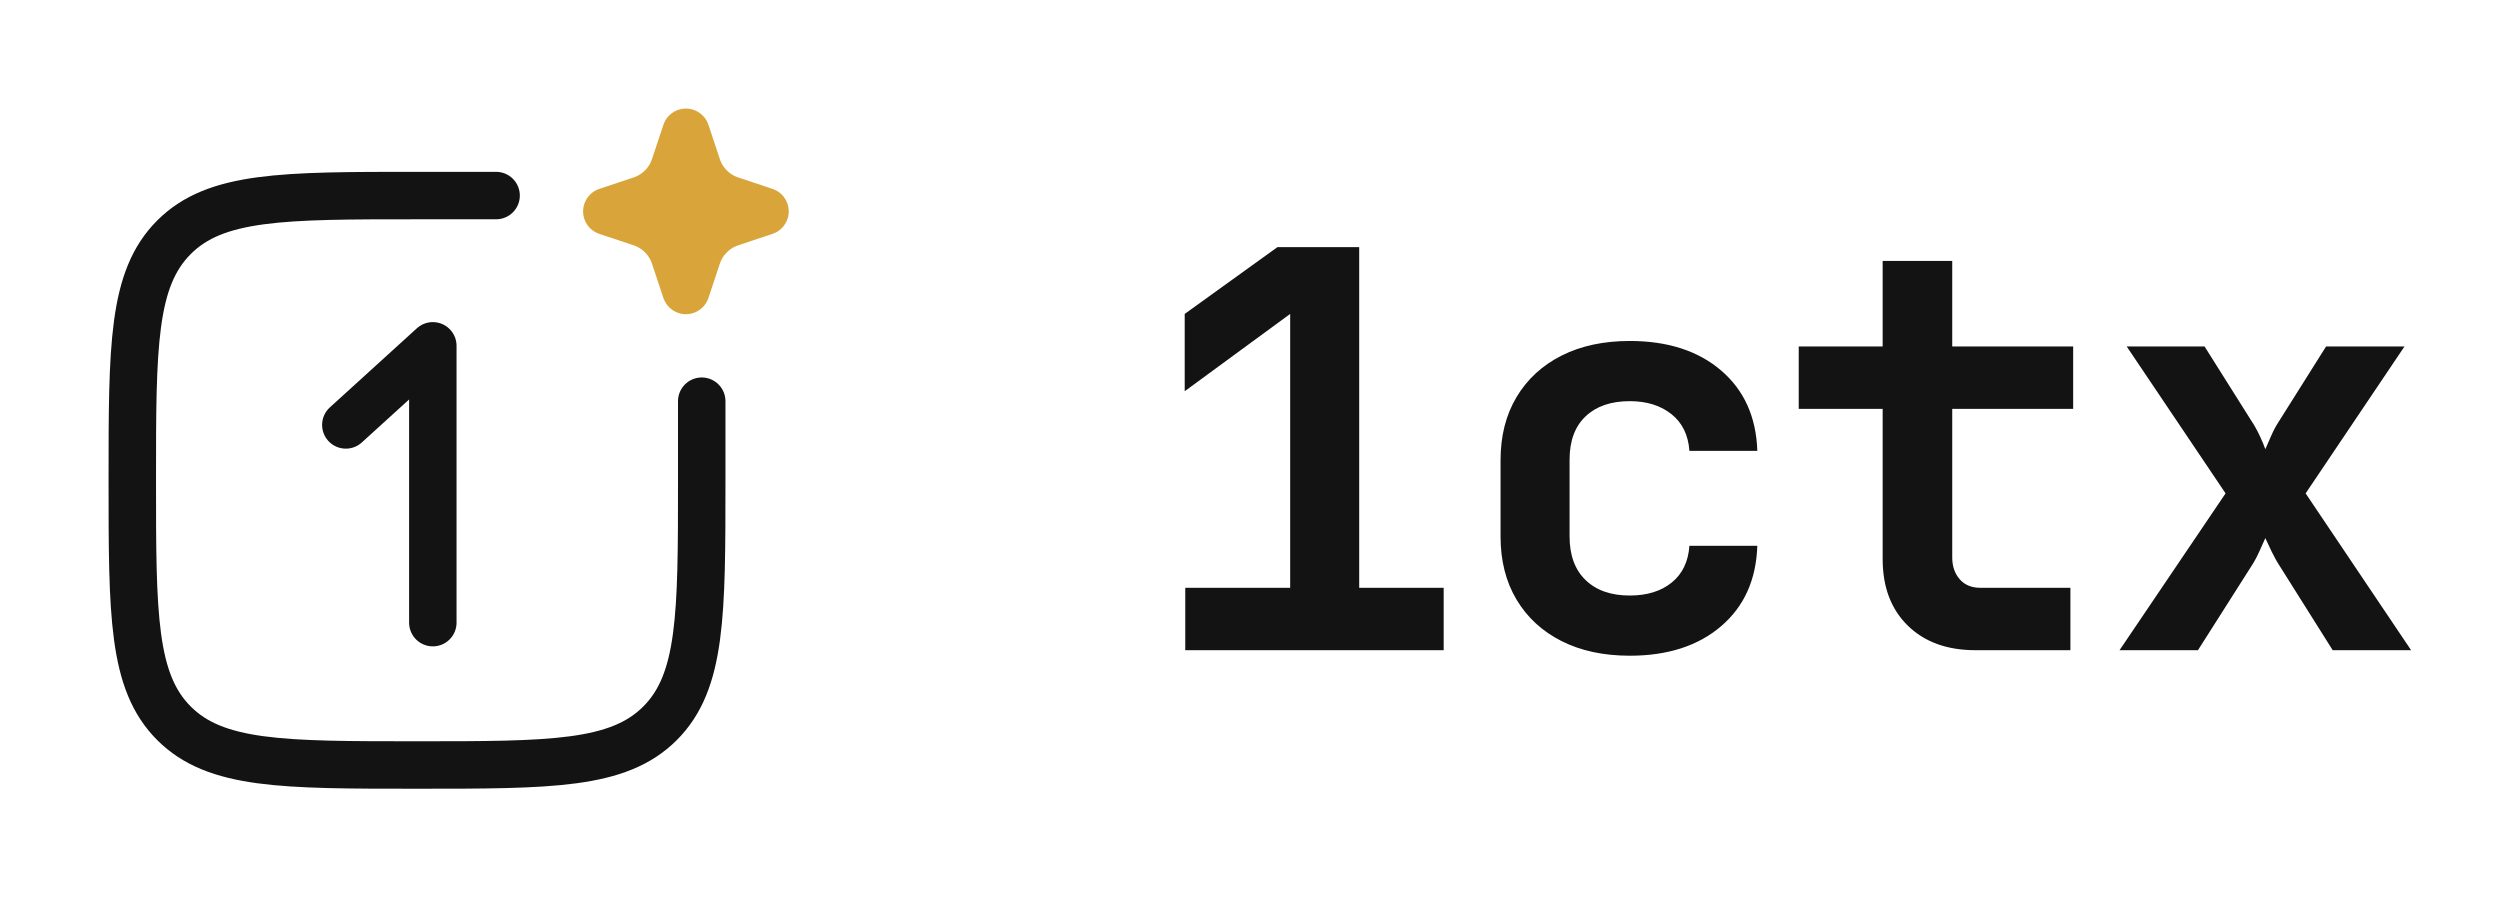
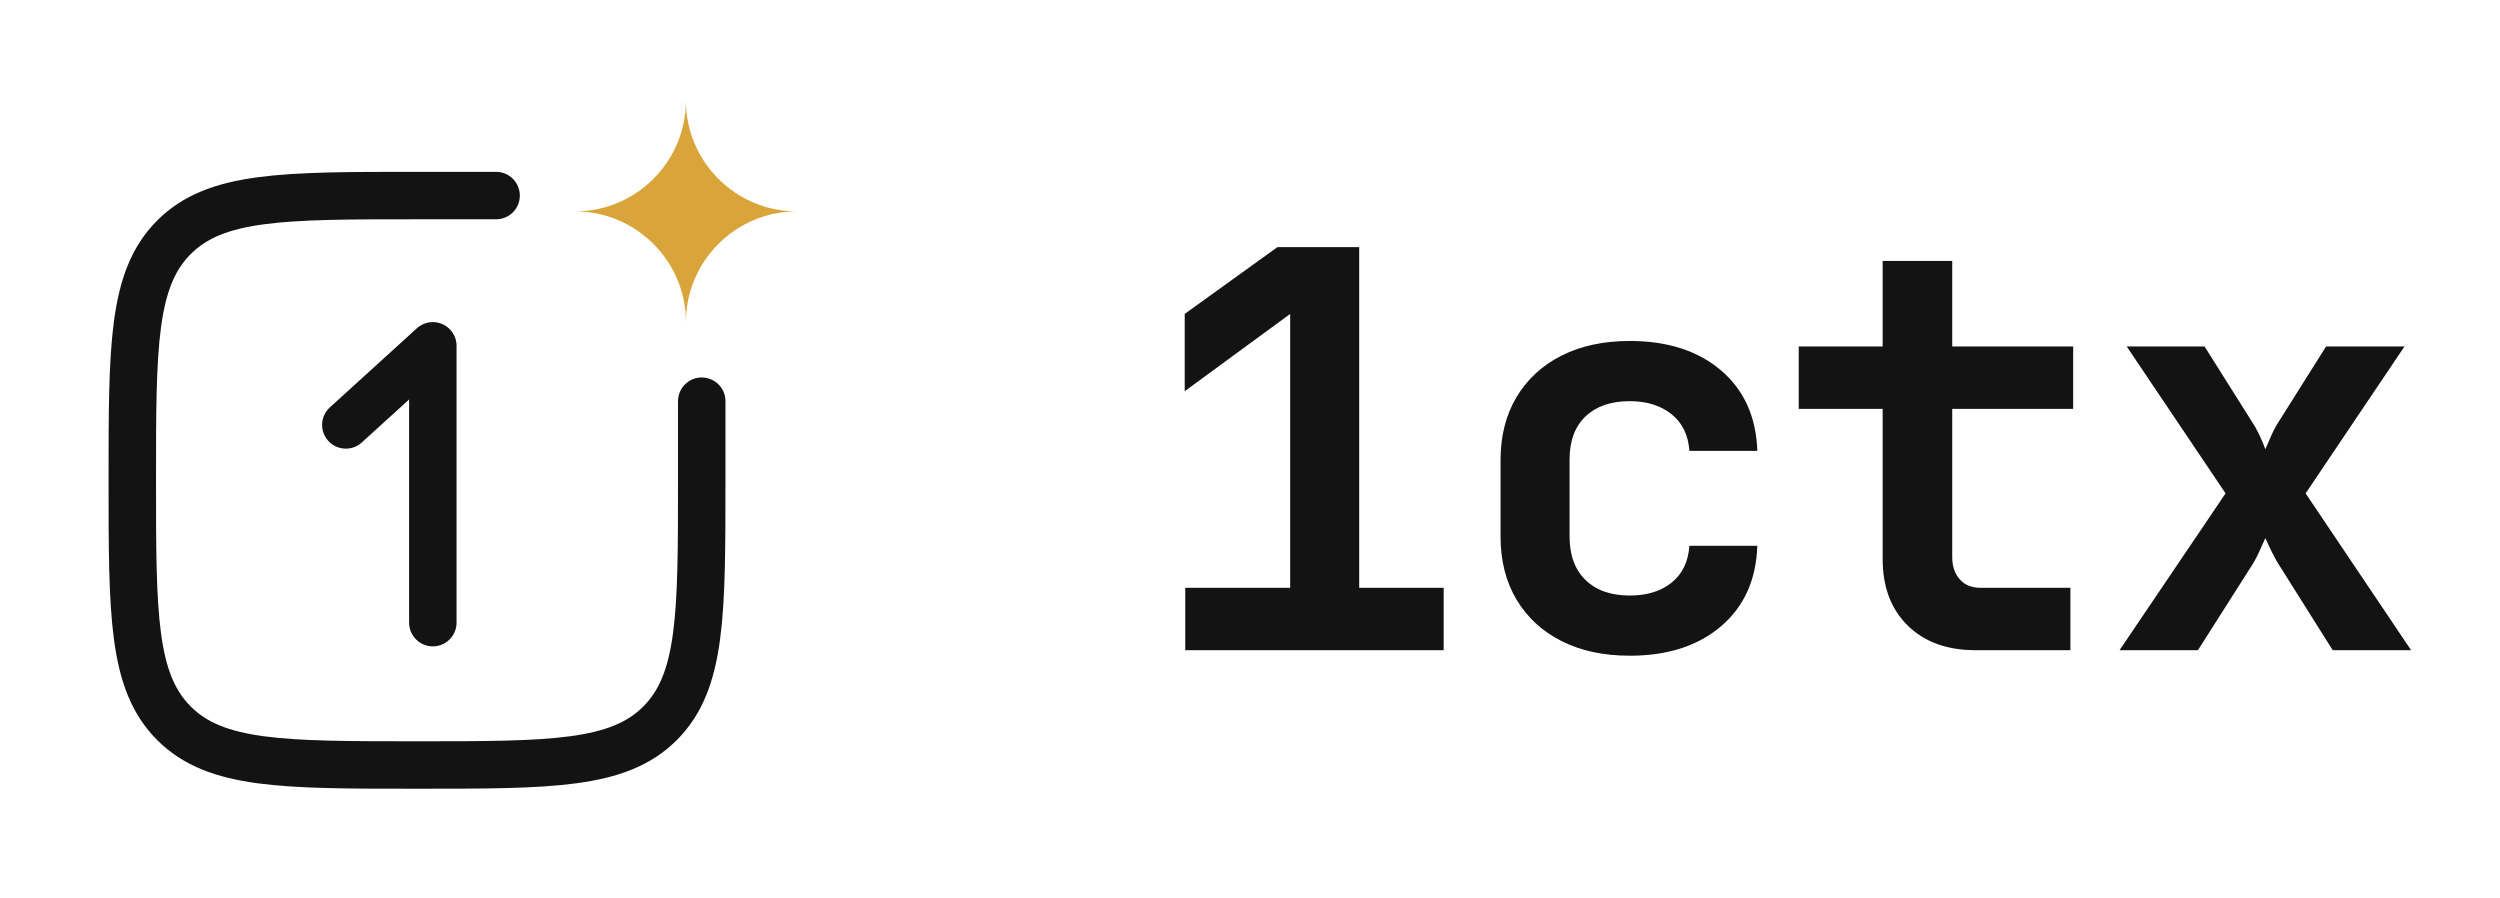
<svg xmlns="http://www.w3.org/2000/svg" width="144.88" height="52" viewBox="0 0 144.88 52">
  <g transform="translate(4 4) scale(1.833333)" fill="none" stroke-width="1.5" stroke-linecap="round" stroke-linejoin="round">
    <path stroke="#131314" d="M13.5 4H11C6.757 4 4.636 4 3.318 5.318S2 8.758 2 13s0 6.364 1.318 7.682S6.758 22 11 22s6.364 0 7.682-1.318S20 17.242 20 13v-2.5" />
    <path stroke="#131314" d="M8.75 11.25 11.5 8.75V17.5" />
-     <path stroke="#d9a53a" d="M19.5 2.938V4.5m0 0v1.563m0-1.563h-1.25m1.25 0h1.25m1.25 0l-1.084-.361a1.67 1.67 0 0 1-1.055-1.055L19.5 2l-.361 1.084a1.67 1.67 0 0 1-1.055 1.055L17 4.5l1.084.361c.498.166.889.557 1.055 1.055L19.5 7l.361-1.084a1.67 1.67 0 0 1 1.055-1.055z" />
+     <path fill="#d9a53a" stroke="none" d="M19.5 1.0C19.5 2.925 21.075 4.5 23.0 4.5C21.075 4.5 19.5 6.075 19.5 8.0C19.5 6.075 17.925 4.5 16.0 4.5C17.925 4.5 19.5 2.925 19.5 1.0Z" />
  </g>
  <path fill="#131314" transform="translate(66 37.68)" d="M2.688 0.0V-3.616H8.768V-19.488L2.656 -15.008V-19.488L8.032 -23.36H12.768V-3.616H17.664V0.0Z M28.448 0.32Q26.176 0.32 24.496 -0.528Q22.816 -1.376 21.888 -2.928Q20.96 -4.48 20.96 -6.592V-11.008Q20.96 -13.12 21.888 -14.672Q22.816 -16.224 24.496 -17.072Q26.176 -17.92 28.448 -17.92Q31.744 -17.92 33.744 -16.208Q35.744 -14.496 35.84 -11.552H31.904Q31.808 -12.928 30.864 -13.68Q29.92 -14.432 28.448 -14.432Q26.816 -14.432 25.888 -13.552Q24.96 -12.672 24.96 -11.04V-6.592Q24.96 -4.96 25.888 -4.064Q26.816 -3.168 28.448 -3.168Q29.952 -3.168 30.88 -3.92Q31.808 -4.672 31.904 -6.048H35.84Q35.744 -3.104 33.744 -1.392Q31.744 0.32 28.448 0.32Z M48.48 0.0Q46.016 0.0 44.56 -1.424Q43.104 -2.848 43.104 -5.28V-13.984H38.24V-17.6H43.104V-22.56H47.136V-17.6H54.144V-13.984H47.136V-5.376Q47.136 -4.608 47.568 -4.112Q48.0 -3.616 48.768 -3.616H53.984V0.0Z M56.832 0.0 62.976 -9.088 57.248 -17.6H61.76L64.48 -13.28Q64.736 -12.896 64.96 -12.416Q65.184 -11.936 65.28 -11.648Q65.408 -11.936 65.616 -12.416Q65.824 -12.896 66.08 -13.28L68.8 -17.6H73.344L67.616 -9.088L73.728 0.0H69.184L66.144 -4.832Q65.888 -5.216 65.648 -5.712Q65.408 -6.208 65.28 -6.496Q65.152 -6.208 64.928 -5.712Q64.704 -5.216 64.448 -4.832L61.376 0.0Z" />
</svg>
